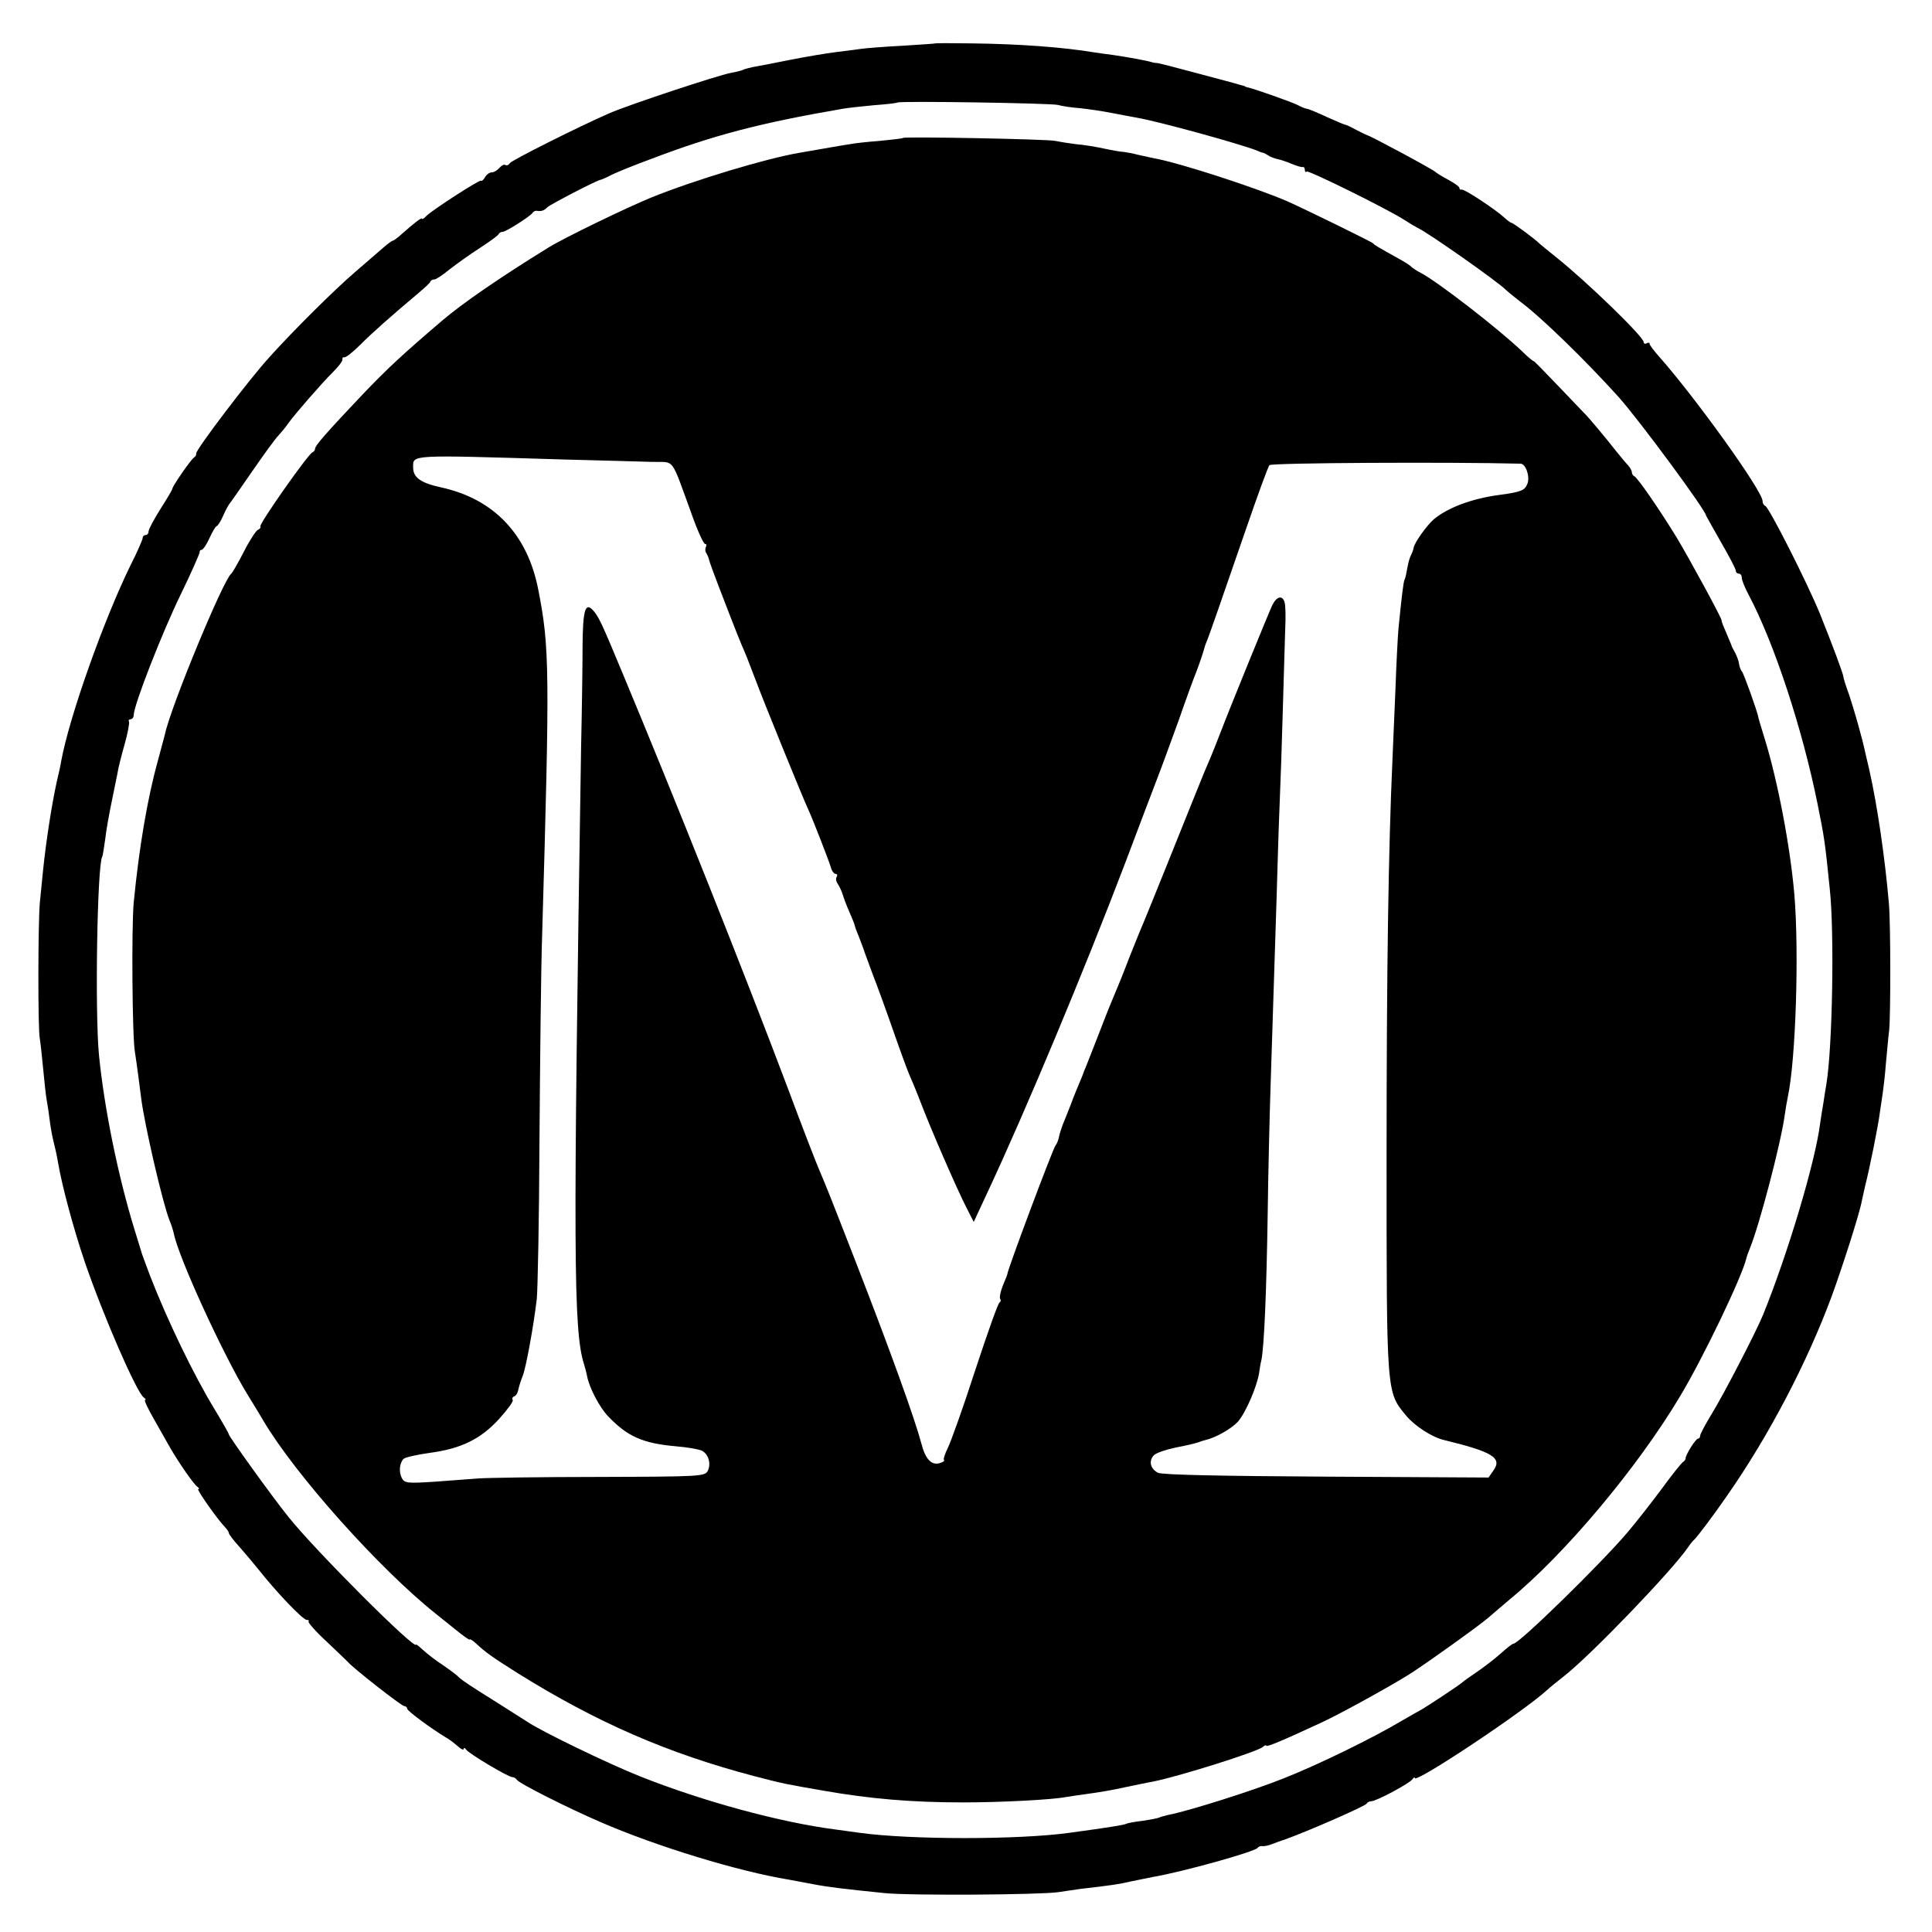
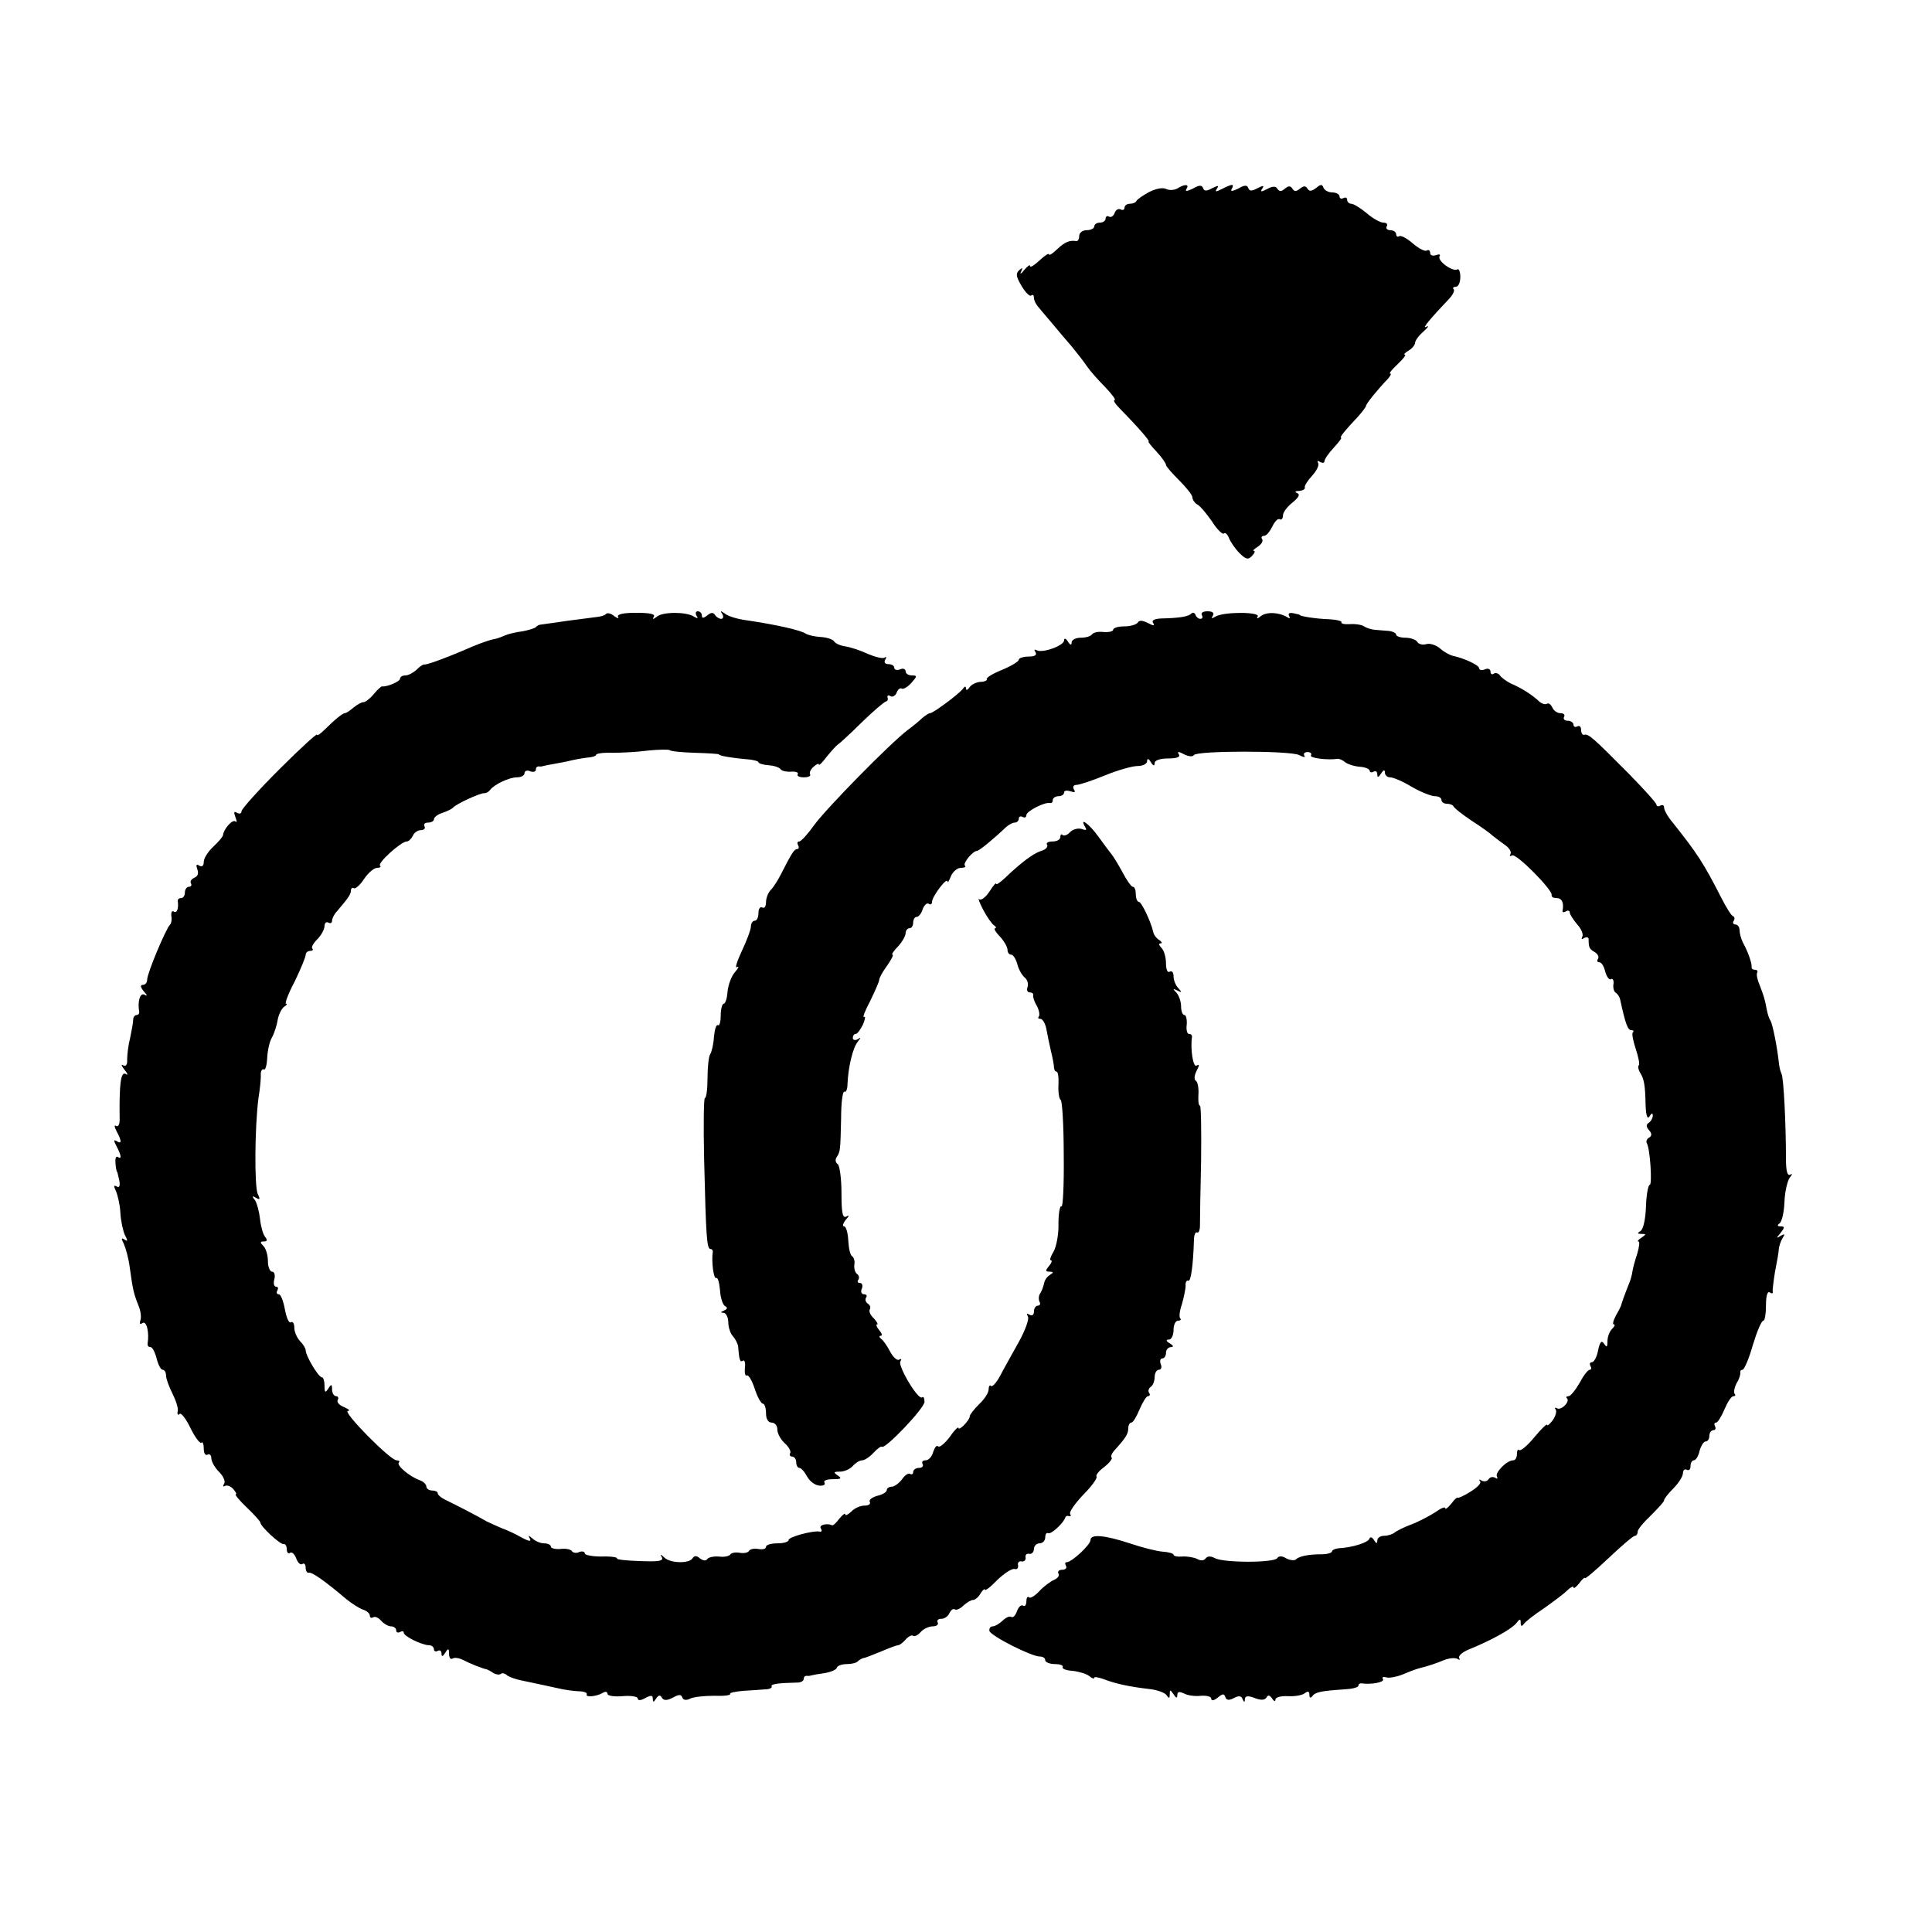
- <svg xmlns="http://www.w3.org/2000/svg" version="1.0" width="650pt" height="650pt" viewBox="0 0 650 650" preserveAspectRatio="xMidYMid meet">
-   <g transform="translate(0,650) scale(0.1,-0.1)" fill="#000000" stroke="none">
-     <path d="M3147 6354 c-1 -1 -51 -4 -112 -8 -60 -3 -121 -8 -135 -10 -14 -2 -52 -7 -85 -11 -33 -4 -105 -16 -160 -27 -55 -11 -111 -22 -124 -24 -14 -3 -28 -7 -31 -9 -4 -2 -22 -7 -40 -10 -44 -8 -340 -106 -410 -136 -107 -47 -328 -158 -335 -168 -3 -6 -10 -9 -15 -6 -4 3 -13 -2 -20 -10 -7 -8 -18 -15 -26 -15 -7 0 -17 -7 -22 -16 -5 -9 -11 -14 -14 -12 -5 4 -161 -97 -183 -118 -8 -9 -15 -13 -15 -10 0 6 -24 -12 -68 -51 -14 -13 -28 -23 -31 -23 -3 0 -20 -13 -37 -28 -17 -15 -57 -49 -89 -77 -70 -60 -207 -196 -288 -286 -67 -73 -250 -314 -247 -325 1 -4 -2 -10 -7 -13 -11 -7 -73 -97 -73 -105 0 -3 -18 -34 -40 -68 -22 -35 -40 -69 -40 -75 0 -7 -4 -13 -10 -13 -5 0 -10 -4 -10 -10 0 -5 -18 -47 -41 -92 -90 -184 -205 -507 -233 -658 -2 -14 -9 -45 -15 -70 -16 -72 -36 -199 -46 -297 -3 -29 -8 -79 -11 -110 -6 -65 -7 -427 0 -458 2 -11 7 -56 11 -99 4 -43 9 -88 11 -100 2 -12 7 -41 10 -66 3 -25 9 -61 14 -80 5 -19 12 -51 15 -70 14 -82 53 -226 90 -335 62 -181 175 -441 199 -457 6 -4 8 -8 4 -8 -4 0 9 -28 29 -63 19 -34 44 -78 55 -97 30 -52 80 -124 92 -132 6 -4 7 -8 3 -8 -7 0 64 -101 90 -128 7 -7 13 -16 13 -20 0 -4 17 -26 38 -49 20 -23 47 -55 59 -70 63 -80 152 -173 165 -173 6 0 9 -2 6 -5 -3 -3 24 -34 61 -68 36 -34 68 -65 71 -68 15 -19 181 -149 190 -149 5 0 10 -4 10 -9 0 -7 81 -67 131 -97 11 -6 28 -19 39 -29 11 -10 20 -14 20 -9 0 5 4 4 8 -2 9 -14 144 -94 156 -93 5 0 12 -4 15 -9 7 -12 174 -96 281 -142 186 -81 463 -166 635 -194 17 -3 53 -10 80 -15 52 -10 103 -16 240 -30 83 -9 524 -6 585 3 19 3 53 8 75 11 105 12 131 16 169 25 23 5 56 11 74 15 100 17 344 85 353 98 3 4 10 7 15 6 5 -1 18 1 29 5 11 4 34 13 50 18 73 26 270 112 273 120 2 4 9 8 16 8 16 0 129 60 138 74 4 6 8 8 8 4 0 -20 367 224 446 297 6 6 31 26 55 45 90 70 364 355 418 434 8 12 17 23 21 26 10 9 66 83 112 150 140 201 268 446 351 670 36 99 93 276 101 320 3 14 8 36 11 50 13 49 45 206 50 250 4 25 8 55 10 68 2 13 7 56 10 95 4 40 8 90 11 112 5 54 5 357 -1 425 -13 152 -39 331 -66 450 -6 25 -12 52 -14 60 -9 44 -37 142 -53 190 -11 30 -20 58 -20 63 -1 11 -38 110 -79 212 -43 105 -171 358 -184 363 -5 2 -9 9 -9 16 0 34 -225 347 -347 485 -18 20 -33 40 -33 44 0 5 -4 5 -10 2 -5 -3 -10 -1 -10 4 0 18 -193 205 -295 286 -27 22 -52 42 -55 45 -13 14 -89 70 -94 70 -3 0 -14 8 -25 18 -29 27 -135 97 -143 94 -5 -1 -8 1 -8 6 0 4 -17 16 -37 27 -21 11 -40 23 -43 26 -5 7 -221 123 -230 124 -3 1 -20 9 -37 18 -18 10 -34 17 -35 17 -2 -1 -29 11 -61 25 -32 15 -63 28 -70 29 -7 1 -21 7 -32 13 -17 9 -144 54 -167 59 -5 1 -9 2 -10 4 -2 1 -10 3 -18 5 -8 3 -73 20 -144 39 -71 19 -131 35 -135 34 -3 0 -9 1 -13 2 -18 6 -85 18 -133 25 -16 2 -46 6 -65 9 -102 17 -248 28 -408 30 -68 1 -124 1 -125 0z m412 -207 c13 -4 47 -9 75 -11 28 -3 76 -10 106 -16 30 -6 69 -13 85 -16 75 -13 347 -88 405 -111 8 -4 17 -7 20 -7 3 -1 11 -5 17 -9 7 -5 21 -10 30 -12 10 -2 32 -9 48 -16 17 -7 33 -12 38 -11 4 1 7 -3 7 -10 0 -6 3 -9 6 -5 6 5 272 -126 329 -163 17 -11 37 -23 45 -27 34 -15 272 -183 295 -207 6 -6 28 -24 50 -41 71 -53 216 -194 330 -320 69 -77 295 -383 295 -400 0 -1 23 -41 50 -89 28 -48 50 -91 50 -96 0 -6 5 -10 10 -10 6 0 10 -6 10 -14 0 -7 10 -33 23 -57 86 -162 181 -451 232 -704 23 -114 25 -127 41 -285 16 -148 9 -533 -11 -655 -3 -16 -7 -45 -10 -63 -3 -17 -8 -49 -11 -69 -16 -131 -110 -444 -193 -648 -23 -56 -131 -265 -171 -330 -22 -36 -40 -70 -40 -75 0 -6 -3 -10 -7 -10 -8 0 -43 -56 -42 -67 0 -3 -4 -9 -9 -12 -5 -3 -38 -44 -72 -91 -35 -47 -86 -112 -114 -145 -88 -104 -365 -375 -384 -375 -4 0 -23 -15 -43 -33 -19 -17 -55 -45 -80 -62 -24 -16 -46 -32 -49 -35 -8 -8 -123 -84 -140 -93 -8 -4 -37 -21 -65 -37 -92 -55 -279 -147 -396 -193 -102 -41 -320 -110 -388 -123 -14 -3 -27 -7 -31 -9 -4 -2 -29 -7 -56 -11 -27 -3 -52 -8 -55 -10 -7 -4 -64 -13 -189 -30 -170 -24 -539 -24 -710 0 -14 2 -50 7 -80 11 -186 24 -446 95 -655 178 -106 42 -336 153 -382 185 -16 10 -71 45 -123 78 -52 32 -99 63 -105 70 -5 6 -30 25 -55 42 -25 16 -55 40 -67 51 -13 12 -23 20 -23 18 0 -23 -341 318 -430 430 -51 63 -200 270 -200 277 0 3 -21 40 -47 83 -71 116 -161 303 -219 453 -15 41 -29 77 -29 80 -1 3 -11 37 -23 75 -55 179 -101 405 -119 585 -14 146 -6 639 11 668 2 4 6 30 10 59 3 28 13 83 21 122 8 39 17 83 20 98 2 16 13 59 24 98 11 38 17 73 15 77 -3 4 0 8 5 8 6 0 11 7 11 15 0 32 95 276 158 405 36 74 64 138 64 143 -1 4 2 7 6 7 5 0 17 18 27 40 10 22 21 40 24 40 3 0 13 15 21 33 7 17 18 37 22 42 5 6 39 55 77 110 38 55 77 109 88 120 10 11 25 29 33 41 23 32 111 133 150 172 19 19 34 38 32 43 -1 5 2 8 6 7 5 -2 29 17 54 42 41 41 103 96 197 175 20 17 38 33 39 38 2 4 8 7 14 7 5 0 28 15 51 34 23 18 69 51 102 72 33 22 62 42 63 47 2 4 8 7 13 7 11 0 91 51 100 63 3 5 9 8 13 8 17 -3 26 0 38 12 11 10 163 89 178 92 3 0 21 8 40 18 19 9 78 33 130 52 210 80 366 121 645 169 16 3 63 8 105 12 41 3 77 7 79 9 6 6 514 -2 540 -8z" />
-     <path d="M3038 6036 c-1 -2 -37 -6 -78 -10 -41 -3 -86 -8 -100 -11 -22 -3 -83 -14 -170 -29 -112 -19 -352 -91 -500 -151 -85 -35 -292 -135 -345 -168 -164 -101 -290 -188 -359 -247 -130 -111 -183 -160 -266 -247 -123 -130 -160 -172 -160 -183 0 -4 -4 -10 -9 -12 -14 -5 -180 -241 -175 -249 2 -4 -2 -9 -9 -12 -6 -3 -28 -36 -47 -74 -19 -37 -38 -70 -42 -73 -27 -21 -204 -449 -223 -540 -2 -8 -13 -49 -24 -90 -35 -126 -63 -291 -81 -475 -8 -82 -5 -460 4 -505 2 -14 8 -52 12 -85 4 -33 8 -64 9 -70 11 -88 72 -352 95 -410 7 -16 13 -37 15 -46 16 -80 164 -403 246 -538 24 -39 49 -80 54 -89 107 -182 391 -500 582 -652 10 -8 40 -32 66 -53 26 -21 47 -36 47 -33 0 3 9 -2 19 -11 38 -35 54 -46 144 -103 265 -165 503 -269 796 -346 100 -26 102 -26 234 -49 155 -27 294 -39 467 -39 128 0 300 9 346 18 12 2 45 7 75 11 30 4 86 13 124 22 39 8 81 17 94 19 90 18 346 99 369 116 6 6 12 8 12 5 0 -6 51 15 180 75 54 24 215 112 295 161 45 27 245 170 273 195 17 15 48 41 69 59 188 154 431 444 574 683 79 131 209 403 224 465 1 6 7 22 13 37 31 76 102 345 116 443 3 22 8 51 11 65 27 127 38 487 22 680 -14 162 -56 383 -100 525 -12 39 -22 72 -22 75 -3 17 -49 146 -54 150 -3 3 -8 14 -10 25 -1 11 -8 29 -14 40 -6 11 -12 22 -12 25 -1 3 -9 22 -18 43 -9 20 -16 38 -15 40 2 5 -107 205 -150 277 -57 93 -133 204 -144 208 -4 2 -8 8 -8 14 0 5 -6 15 -12 22 -7 7 -26 30 -43 51 -27 35 -92 113 -105 125 -3 3 -42 44 -88 92 -45 47 -82 85 -82 83 0 -2 -18 12 -39 33 -82 78 -284 234 -341 264 -14 7 -27 16 -30 19 -3 4 -21 16 -41 27 -77 43 -84 47 -89 53 -4 5 -223 112 -285 140 -102 45 -366 131 -450 146 -11 2 -36 8 -55 12 -19 5 -42 9 -50 10 -8 0 -37 5 -65 11 -27 6 -70 13 -95 15 -25 3 -56 8 -70 11 -26 6 -505 15 -512 10z m-1138 -1082 c124 -3 256 -7 294 -8 78 -2 61 21 132 -173 20 -57 41 -103 46 -103 5 0 6 -4 3 -10 -3 -5 -3 -16 2 -22 4 -7 8 -17 9 -23 1 -5 14 -41 29 -80 59 -154 78 -201 91 -230 7 -16 23 -59 37 -95 24 -65 159 -397 177 -435 16 -35 68 -169 75 -192 3 -13 11 -23 16 -23 6 0 7 -5 4 -10 -4 -6 -2 -16 3 -23 5 -7 13 -23 17 -36 4 -13 14 -40 23 -60 9 -20 17 -40 18 -46 1 -5 8 -23 15 -40 6 -16 13 -34 15 -40 1 -5 15 -41 29 -80 15 -38 47 -126 71 -195 24 -69 48 -134 53 -145 5 -11 22 -51 37 -90 34 -90 124 -297 156 -359 l24 -47 48 103 c128 274 324 743 461 1103 48 127 97 257 110 290 13 33 44 119 70 190 25 72 52 146 60 165 11 29 23 64 30 90 1 3 5 12 8 20 7 18 35 97 129 370 39 113 74 210 79 215 5 8 610 11 845 5 17 0 32 -43 23 -67 -9 -23 -20 -28 -94 -38 -91 -12 -173 -42 -221 -82 -24 -21 -65 -78 -68 -96 -1 -7 -5 -17 -8 -23 -4 -6 -10 -26 -13 -44 -3 -18 -7 -36 -9 -39 -4 -5 -10 -55 -21 -166 -2 -22 -7 -112 -10 -200 -4 -88 -8 -194 -10 -235 -14 -308 -20 -717 -20 -1340 0 -805 -1 -792 66 -873 29 -35 88 -73 128 -82 164 -40 196 -60 165 -103 l-16 -23 -545 3 c-357 2 -553 6 -567 13 -26 13 -32 40 -14 59 8 8 41 19 74 26 32 6 66 14 74 17 8 3 20 7 25 8 35 8 86 37 109 61 26 29 64 116 72 164 2 14 5 34 8 45 9 45 17 226 21 491 2 154 7 351 10 439 7 221 13 407 20 625 3 102 7 241 10 310 3 69 8 215 11 325 3 110 7 232 8 270 2 39 1 78 -2 88 -7 26 -27 21 -42 -10 -15 -33 -140 -339 -176 -433 -25 -65 -36 -90 -54 -132 -16 -40 -56 -138 -124 -308 -37 -91 -70 -174 -75 -185 -5 -11 -28 -67 -51 -125 -22 -58 -45 -114 -50 -125 -5 -11 -27 -65 -48 -120 -21 -55 -43 -109 -47 -120 -5 -11 -9 -22 -10 -25 -1 -3 -6 -16 -12 -30 -6 -14 -20 -47 -30 -75 -11 -27 -23 -59 -28 -70 -4 -11 -10 -29 -12 -39 -2 -11 -7 -24 -12 -30 -10 -14 -163 -422 -162 -433 0 -2 -7 -19 -15 -38 -8 -20 -12 -40 -9 -45 3 -4 2 -10 -2 -12 -5 -1 -41 -104 -82 -228 -40 -124 -82 -241 -92 -261 -10 -20 -16 -39 -13 -41 3 -3 -4 -8 -16 -11 -27 -7 -47 15 -60 66 -23 86 -104 311 -225 622 -87 224 -98 250 -115 290 -10 22 -59 148 -108 280 -150 398 -385 987 -557 1399 -73 176 -82 194 -102 215 -24 24 -32 -3 -33 -119 0 -58 -2 -213 -5 -345 -27 -1704 -26 -1963 10 -2075 3 -10 8 -28 10 -39 7 -39 42 -106 71 -136 65 -68 116 -91 229 -101 38 -3 77 -10 87 -15 22 -12 31 -44 19 -68 -10 -18 -25 -19 -368 -20 -197 0 -378 -3 -403 -5 -25 -2 -91 -7 -147 -11 -92 -6 -102 -5 -111 12 -11 21 -8 51 6 65 5 5 45 14 88 20 105 14 171 46 233 114 28 31 49 59 46 64 -3 5 -1 10 5 12 6 2 12 12 14 23 2 11 9 32 15 47 11 29 36 165 47 258 3 30 8 271 9 535 2 264 5 575 9 690 26 893 25 967 -13 1161 -36 186 -149 305 -326 344 -69 15 -95 33 -95 67 0 44 -19 43 510 27z" />
+ <svg xmlns="http://www.w3.org/2000/svg" version="1.0" width="512pt" height="512pt" viewBox="0 0 512 512" preserveAspectRatio="xMidYMid meet">
+   <g transform="translate(0,512) scale(0.1,-0.1)" fill="#000000" stroke="none">
+     <path d="M3045 4611 c-16 -9 -31 -19 -33 -23 -2 -5 -10 -8 -18 -8 -8 0 -14 -5 -14 -11 0 -5 -5 -7 -10 -4 -6 3 -13 -1 -16 -9 -3 -9 -10 -13 -15 -10 -5 3 -9 0 -9 -5 0 -6 -7 -11 -15 -11 -8 0 -15 -4 -15 -10 0 -5 -9 -10 -20 -10 -11 0 -20 -7 -20 -15 0 -8 -3 -14 -7 -14 -18 3 -31 -2 -51 -21 -12 -12 -22 -18 -22 -14 0 4 -11 -3 -25 -16 -14 -13 -25 -20 -25 -15 0 5 -7 0 -16 -11 -8 -10 -12 -12 -8 -4 5 11 4 12 -5 4 -10 -9 -8 -18 7 -43 10 -17 22 -28 25 -24 4 3 7 1 7 -6 0 -7 6 -19 13 -26 6 -8 23 -27 37 -44 14 -17 36 -43 50 -59 14 -17 32 -40 40 -52 8 -12 30 -37 49 -56 18 -19 29 -34 25 -34 -5 0 1 -10 13 -22 48 -49 82 -88 77 -88 -3 0 7 -12 21 -27 14 -15 25 -31 25 -35 0 -4 16 -22 35 -41 19 -19 35 -39 35 -45 0 -6 6 -15 13 -19 8 -4 25 -25 39 -45 13 -21 28 -35 31 -32 4 4 10 -2 14 -12 4 -10 16 -28 28 -40 17 -17 23 -18 33 -7 7 7 9 13 5 13 -4 0 0 5 10 11 9 6 15 14 12 20 -4 5 -1 9 5 9 6 0 15 11 22 25 6 13 15 22 19 19 5 -3 9 2 9 10 0 8 11 23 25 34 17 14 21 22 13 25 -8 3 -6 6 5 6 9 1 16 4 15 9 -2 4 7 18 19 31 12 13 20 29 16 34 -3 6 -1 7 5 3 7 -4 12 -3 12 2 0 5 11 21 25 36 13 14 22 26 19 26 -5 0 9 18 44 55 12 13 22 27 22 29 0 6 32 45 58 72 7 8 10 14 6 14 -4 0 5 11 20 25 15 14 23 25 19 25 -4 0 0 5 10 11 9 5 17 15 17 20 0 6 10 20 23 31 12 11 15 16 7 12 -13 -7 6 17 62 76 9 10 14 21 10 24 -3 3 0 6 6 6 7 0 12 12 12 26 0 14 -4 23 -8 20 -12 -7 -54 23 -47 35 3 5 -1 6 -9 3 -9 -3 -16 -1 -16 6 0 6 -4 9 -9 6 -4 -3 -21 5 -37 19 -15 13 -31 22 -36 19 -4 -3 -8 0 -8 5 0 6 -7 11 -16 11 -8 0 -12 5 -9 10 3 6 0 10 -9 10 -8 0 -28 11 -44 25 -17 14 -35 25 -41 25 -6 0 -11 5 -11 11 0 5 -4 7 -10 4 -5 -3 -10 -1 -10 4 0 6 -9 11 -19 11 -11 0 -21 6 -24 13 -3 9 -7 9 -19 -1 -12 -9 -18 -10 -23 -2 -5 8 -10 8 -20 0 -10 -8 -15 -8 -20 0 -5 8 -10 8 -20 0 -9 -8 -15 -8 -20 0 -4 7 -13 7 -27 -1 -16 -8 -19 -8 -13 1 6 9 3 9 -13 1 -15 -8 -21 -8 -24 1 -3 8 -10 8 -27 -2 -15 -7 -21 -8 -17 -1 4 6 4 11 1 11 -4 0 -16 -5 -27 -11 -16 -8 -19 -8 -13 1 6 9 3 9 -13 1 -15 -8 -21 -8 -24 1 -3 8 -10 8 -27 -2 -15 -7 -21 -8 -17 -1 9 13 -4 14 -23 2 -8 -5 -22 -6 -30 -2 -10 5 -28 1 -46 -8z" />
+     <path d="M1606 3493 c-3 -4 -14 -7 -24 -8 -9 -1 -44 -6 -77 -10 -33 -5 -64 -9 -70 -10 -5 0 -12 -3 -15 -7 -3 -3 -19 -8 -35 -11 -17 -2 -38 -7 -47 -11 -9 -4 -22 -9 -30 -10 -18 -4 -47 -15 -83 -31 -47 -20 -94 -37 -100 -36 -3 1 -13 -5 -21 -14 -9 -8 -22 -15 -30 -15 -8 0 -14 -4 -14 -9 0 -7 -35 -22 -48 -20 -2 0 -12 -9 -22 -21 -10 -12 -22 -21 -27 -21 -4 1 -16 -6 -26 -14 -9 -8 -20 -15 -23 -15 -6 0 -27 -17 -54 -44 -11 -11 -20 -17 -20 -13 0 4 -45 -37 -100 -92 -55 -55 -100 -105 -100 -111 0 -6 -5 -8 -12 -4 -8 5 -9 2 -4 -12 4 -10 4 -15 0 -11 -7 7 -31 -19 -33 -36 0 -4 -12 -18 -26 -31 -14 -13 -25 -31 -25 -40 0 -11 -5 -14 -12 -10 -8 5 -9 2 -5 -10 4 -10 1 -19 -8 -22 -8 -4 -12 -10 -9 -15 3 -5 0 -9 -5 -9 -6 0 -11 -7 -11 -15 0 -8 -4 -15 -10 -15 -5 0 -9 -3 -9 -7 3 -20 -2 -34 -10 -29 -5 4 -8 -2 -7 -11 2 -10 0 -20 -3 -23 -10 -8 -61 -129 -61 -146 0 -8 -5 -14 -11 -14 -8 0 -7 -6 2 -17 10 -11 10 -14 2 -9 -12 6 -19 -18 -14 -46 0 -5 -3 -8 -7 -8 -5 0 -9 -6 -9 -12 0 -7 -4 -29 -8 -48 -5 -19 -8 -45 -8 -57 1 -15 -3 -20 -11 -16 -6 4 -4 -2 4 -12 9 -11 10 -16 3 -11 -13 7 -17 -27 -16 -116 1 -16 -3 -25 -9 -22 -6 4 -5 -2 1 -14 14 -26 14 -35 0 -26 -8 5 -8 1 0 -14 13 -25 14 -35 3 -28 -5 3 -7 -5 -6 -17 1 -12 3 -22 4 -22 1 0 3 -10 6 -23 3 -15 0 -21 -7 -16 -8 4 -8 1 -2 -12 5 -11 11 -37 12 -58 1 -21 7 -48 12 -59 8 -15 8 -18 -1 -12 -9 6 -9 3 -2 -11 5 -11 13 -39 16 -64 8 -59 11 -70 23 -100 6 -14 8 -31 5 -39 -3 -9 -1 -12 6 -7 11 6 18 -26 13 -56 0 -5 3 -8 8 -8 5 0 12 -14 16 -30 4 -16 11 -30 16 -30 5 0 9 -7 9 -15 0 -9 8 -30 17 -48 9 -18 16 -39 14 -47 -2 -8 1 -12 5 -7 4 4 17 -13 29 -38 12 -24 25 -42 29 -38 3 3 6 -4 6 -16 0 -12 4 -19 10 -16 5 3 10 -1 10 -9 0 -9 9 -25 20 -36 12 -12 18 -26 14 -32 -4 -6 -3 -9 2 -6 5 3 15 0 22 -8 7 -8 10 -14 7 -14 -4 0 9 -16 29 -35 20 -19 36 -37 36 -40 0 -10 54 -60 62 -57 4 1 8 -5 8 -14 0 -8 4 -13 9 -9 5 3 12 -4 16 -15 4 -11 11 -18 16 -15 5 4 9 -1 9 -9 0 -9 4 -15 8 -14 8 3 42 -21 100 -70 15 -12 35 -25 45 -28 9 -3 17 -10 17 -15 0 -6 4 -8 9 -5 5 3 14 -1 21 -9 7 -8 19 -15 26 -15 8 0 14 -5 14 -11 0 -5 5 -7 10 -4 6 3 10 3 10 -2 0 -9 48 -33 67 -33 7 0 13 -5 13 -11 0 -5 5 -7 10 -4 6 3 10 0 10 -7 0 -9 3 -9 10 2 8 13 10 12 10 -3 0 -10 4 -16 10 -12 5 3 17 1 27 -4 17 -9 52 -23 63 -25 3 -1 11 -5 18 -10 7 -4 16 -5 19 -2 3 3 11 2 17 -4 7 -5 25 -11 41 -14 29 -6 52 -11 98 -21 12 -3 34 -6 49 -7 15 0 25 -4 23 -8 -5 -9 27 -6 43 4 6 4 12 3 12 -3 0 -5 18 -8 40 -6 22 2 40 -1 40 -6 0 -6 8 -6 20 1 15 8 20 8 20 -2 0 -10 2 -10 9 1 6 9 11 10 15 2 5 -8 13 -8 29 0 16 9 22 9 25 1 2 -7 10 -9 20 -4 9 5 38 8 64 8 25 -1 45 1 43 5 -2 3 13 6 33 8 20 1 47 3 59 4 12 0 20 4 18 8 -4 6 18 9 68 10 9 0 17 4 17 10 0 5 3 8 8 8 4 -1 9 0 12 1 3 1 19 4 35 6 17 3 32 9 33 15 2 5 14 9 26 9 13 0 26 3 30 8 4 4 11 7 14 8 4 0 24 8 46 17 21 9 42 17 46 17 4 0 13 7 20 15 7 8 16 13 20 10 4 -3 13 2 20 10 7 8 21 15 32 15 10 0 16 5 13 10 -3 6 1 10 10 10 8 0 18 7 21 15 4 8 10 13 14 10 5 -3 15 2 23 10 9 8 20 15 26 15 5 0 15 8 20 18 6 9 11 13 11 9 0 -4 15 7 33 26 19 18 39 31 46 29 6 -2 10 2 9 10 -2 7 3 12 10 10 6 -1 11 4 10 10 -2 7 3 12 10 10 6 -1 12 5 12 13 0 8 7 15 15 15 8 0 15 7 15 16 0 8 3 13 8 11 7 -4 40 26 45 41 1 4 6 6 10 4 5 -1 6 1 3 6 -3 5 13 28 35 51 23 23 38 45 35 48 -3 3 6 15 20 25 14 11 23 23 20 25 -3 3 0 11 7 19 31 34 37 44 37 59 0 8 4 15 8 15 5 0 14 16 22 35 8 19 18 35 22 35 5 0 7 4 3 9 -3 5 -1 12 5 16 5 3 10 15 10 26 0 10 5 19 11 19 6 0 9 7 5 15 -3 8 -1 15 4 15 6 0 10 7 10 15 0 8 6 15 13 15 8 0 7 4 -3 10 -10 6 -11 10 -2 10 6 0 12 11 12 25 0 14 5 25 12 25 6 0 9 3 6 6 -4 3 -2 20 4 37 5 18 10 40 10 50 -1 9 3 15 7 13 7 -4 13 42 15 106 0 15 4 24 8 22 4 -3 8 5 8 18 0 13 1 89 3 171 1 81 0 147 -3 147 -4 0 -5 14 -4 30 1 17 -2 33 -7 36 -5 3 -4 14 2 26 8 15 8 19 0 14 -9 -6 -17 44 -12 77 0 4 -3 7 -8 7 -5 0 -8 11 -6 25 1 14 -2 25 -6 25 -5 0 -9 10 -9 23 0 13 -6 29 -12 36 -11 11 -10 12 2 6 12 -6 13 -5 3 6 -7 7 -13 21 -13 32 0 10 -4 15 -10 12 -6 -4 -10 6 -10 22 0 16 -5 34 -12 41 -7 7 -8 12 -2 12 5 0 3 4 -4 9 -7 4 -15 14 -16 22 -7 29 -31 79 -38 79 -4 0 -8 9 -8 20 0 11 -3 20 -8 20 -4 0 -16 17 -27 38 -11 20 -24 42 -30 49 -5 6 -21 28 -35 47 -23 32 -51 53 -34 24 5 -8 2 -9 -9 -5 -9 3 -23 0 -31 -8 -7 -8 -16 -11 -20 -8 -3 4 -6 1 -6 -5 0 -7 -9 -12 -21 -12 -11 0 -18 -4 -14 -9 3 -5 -4 -13 -16 -16 -21 -7 -52 -30 -96 -72 -13 -12 -23 -19 -23 -15 0 4 -8 -5 -18 -21 -10 -15 -22 -24 -27 -20 -4 5 0 -8 10 -27 10 -19 23 -38 29 -42 6 -4 7 -8 3 -8 -4 0 1 -10 13 -22 11 -12 20 -28 20 -35 0 -7 4 -13 10 -13 5 0 12 -11 16 -25 3 -13 12 -29 19 -35 8 -6 11 -18 8 -26 -3 -8 0 -14 6 -14 6 0 10 -3 9 -7 -1 -5 3 -18 10 -29 6 -12 8 -24 5 -28 -3 -3 -2 -6 4 -6 6 0 13 -12 16 -27 3 -16 8 -41 12 -58 4 -16 8 -36 8 -42 0 -7 3 -13 7 -13 4 0 6 -16 5 -36 -1 -19 2 -37 6 -39 4 -3 8 -68 8 -146 1 -77 -2 -139 -6 -136 -4 3 -8 -18 -8 -46 1 -29 -6 -62 -13 -74 -8 -13 -11 -23 -7 -23 4 0 2 -7 -5 -15 -10 -12 -10 -15 1 -15 11 0 12 -2 1 -9 -7 -4 -14 -14 -15 -22 -2 -8 -6 -20 -10 -26 -5 -7 -5 -17 -2 -23 3 -5 1 -10 -4 -10 -6 0 -11 -7 -11 -16 0 -9 -5 -12 -12 -8 -7 4 -8 3 -4 -5 4 -6 -7 -37 -25 -69 -17 -31 -40 -71 -49 -89 -10 -18 -20 -29 -24 -26 -3 4 -6 -1 -6 -9 0 -9 -11 -26 -25 -39 -13 -13 -25 -28 -25 -32 0 -11 -30 -41 -30 -31 0 4 -11 -6 -23 -24 -13 -17 -27 -29 -31 -25 -4 4 -9 -3 -13 -15 -3 -12 -12 -22 -20 -22 -8 0 -11 -4 -8 -10 3 -5 -1 -10 -9 -10 -9 0 -16 -5 -16 -11 0 -5 -4 -8 -8 -5 -5 3 -15 -4 -22 -15 -8 -10 -20 -19 -27 -19 -7 0 -13 -4 -13 -9 0 -5 -11 -12 -25 -15 -14 -4 -23 -11 -20 -16 3 -6 -3 -10 -14 -10 -11 0 -27 -7 -35 -16 -9 -8 -16 -12 -16 -7 0 4 -7 -1 -16 -12 -8 -11 -17 -19 -19 -17 -13 6 -35 1 -30 -8 4 -6 3 -10 -2 -9 -17 4 -83 -14 -83 -22 0 -5 -13 -9 -30 -9 -16 0 -30 -4 -30 -9 0 -6 -9 -8 -20 -6 -11 2 -22 0 -25 -5 -3 -5 -14 -7 -25 -5 -11 2 -22 0 -25 -5 -3 -4 -16 -7 -30 -5 -14 1 -28 -2 -31 -7 -3 -5 -11 -4 -19 2 -9 8 -15 8 -20 0 -9 -14 -58 -13 -74 2 -11 10 -12 10 -7 1 5 -10 -9 -12 -58 -10 -35 1 -63 4 -61 7 2 3 -16 6 -41 5 -24 0 -44 4 -44 8 0 5 -7 7 -15 4 -8 -4 -17 -2 -20 3 -3 4 -16 7 -30 5 -14 -1 -25 2 -25 6 0 5 -8 9 -18 9 -10 0 -24 6 -31 13 -11 9 -12 9 -7 0 5 -9 -2 -8 -21 2 -15 9 -39 20 -53 25 -14 6 -32 14 -40 18 -22 13 -82 44 -107 56 -13 6 -23 14 -23 19 0 4 -7 7 -15 7 -8 0 -15 5 -15 10 0 6 -8 14 -17 17 -28 10 -63 40 -56 47 3 3 1 6 -6 6 -17 0 -145 130 -129 131 7 0 3 4 -10 10 -13 5 -20 13 -17 19 3 5 1 10 -4 10 -6 0 -11 8 -11 18 0 14 -2 15 -10 2 -8 -12 -10 -11 -10 8 0 12 -3 22 -7 22 -9 0 -43 57 -43 72 0 5 -7 16 -15 24 -8 9 -15 24 -15 35 0 11 -4 18 -9 15 -5 -4 -12 12 -16 34 -4 22 -11 40 -16 40 -6 0 -7 5 -4 10 3 6 2 10 -3 10 -6 0 -8 9 -5 20 3 11 0 20 -6 20 -6 0 -11 13 -11 28 0 15 -5 33 -12 40 -9 9 -9 12 1 12 10 0 10 4 3 13 -5 6 -11 28 -13 47 -2 19 -8 41 -13 49 -9 11 -8 13 2 7 11 -7 12 -4 5 10 -9 20 -8 178 2 254 4 25 7 53 6 63 0 9 4 15 8 13 4 -3 8 10 9 29 1 20 6 45 13 56 6 11 13 33 15 47 3 15 11 30 17 34 7 4 9 8 5 8 -4 0 6 27 23 59 16 33 29 65 29 70 0 6 5 11 12 11 6 0 9 3 6 6 -4 3 2 14 13 25 10 10 19 26 19 35 0 8 5 12 10 9 6 -3 10 -1 10 5 0 6 6 18 13 25 29 34 37 45 37 55 0 6 4 9 8 6 4 -2 17 9 27 25 11 16 26 29 34 29 8 0 12 3 8 6 -7 7 56 64 71 64 5 0 12 7 16 15 3 8 13 15 21 15 9 0 13 5 10 10 -3 6 1 10 9 10 9 0 16 4 16 9 0 5 10 13 23 17 12 4 24 10 27 13 6 9 72 40 84 39 5 0 12 4 15 9 11 14 50 33 71 33 11 0 20 5 20 11 0 6 7 9 15 5 8 -3 15 -1 15 4 0 6 3 9 8 9 4 -1 9 0 12 1 3 1 14 3 25 5 11 2 34 6 50 10 17 4 38 7 48 8 9 1 17 4 17 7 0 3 19 6 43 5 23 0 66 2 95 6 29 3 55 3 57 1 2 -3 33 -6 67 -7 35 -1 63 -3 63 -4 0 -4 37 -10 73 -13 17 -1 32 -5 32 -8 0 -3 12 -7 27 -8 15 -1 29 -6 32 -11 3 -4 16 -7 28 -6 12 1 20 -2 17 -7 -3 -4 4 -8 16 -8 12 0 19 3 17 8 -3 4 1 13 9 20 8 7 14 10 14 6 0 -4 10 6 22 22 13 16 26 30 30 32 3 2 32 28 62 58 31 30 59 54 64 55 4 1 6 5 4 11 -1 5 2 7 8 3 5 -3 13 1 16 9 3 9 10 14 14 11 4 -2 15 4 25 15 16 18 16 20 2 20 -10 0 -17 5 -17 11 0 6 -7 9 -15 5 -8 -3 -15 -1 -15 4 0 6 -7 10 -16 10 -9 0 -12 5 -8 12 4 6 3 9 -2 5 -5 -3 -25 2 -44 10 -19 9 -46 18 -60 20 -13 2 -27 8 -30 14 -4 5 -19 10 -36 11 -16 1 -33 5 -39 9 -14 9 -75 23 -155 35 -25 3 -51 11 -59 18 -12 8 -13 8 -7 -1 4 -7 3 -13 -3 -13 -5 0 -13 5 -16 10 -5 8 -11 7 -21 -1 -10 -8 -14 -8 -14 0 0 6 -5 11 -11 11 -5 0 -7 -5 -3 -12 5 -7 3 -8 -7 -2 -20 13 -82 13 -98 0 -10 -8 -13 -8 -8 0 4 7 -12 10 -48 10 -34 0 -51 -4 -47 -11 3 -5 -1 -4 -10 2 -8 7 -18 10 -22 6z" />
+     <path d="M3157 3494 c-7 -8 -32 -12 -80 -13 -18 -1 -26 -5 -21 -12 5 -8 1 -8 -14 0 -14 7 -23 8 -27 1 -3 -5 -19 -10 -36 -10 -16 0 -29 -4 -29 -9 0 -4 -11 -7 -25 -6 -14 2 -27 -1 -31 -6 -3 -5 -16 -9 -30 -9 -13 0 -24 -6 -24 -12 0 -9 -4 -8 -10 2 -5 8 -10 10 -10 3 0 -14 -58 -35 -73 -26 -6 3 -7 1 -3 -5 5 -8 -2 -12 -18 -12 -14 0 -26 -4 -26 -8 0 -5 -20 -17 -44 -27 -25 -10 -43 -21 -41 -25 2 -3 -6 -7 -17 -7 -12 -1 -25 -8 -29 -15 -5 -7 -9 -8 -9 -3 0 7 -3 7 -8 0 -9 -13 -79 -65 -87 -65 -4 0 -12 -6 -20 -12 -7 -7 -25 -22 -40 -33 -46 -35 -213 -205 -247 -251 -17 -24 -35 -44 -40 -44 -5 0 -6 -4 -3 -10 3 -5 2 -10 -2 -10 -8 0 -14 -9 -43 -66 -8 -16 -20 -35 -27 -42 -7 -7 -13 -22 -13 -33 0 -11 -4 -17 -10 -14 -5 3 -10 -3 -10 -14 0 -12 -4 -21 -10 -21 -5 0 -10 -7 -10 -15 0 -8 -11 -38 -24 -65 -13 -28 -19 -47 -13 -43 7 3 4 -2 -5 -13 -10 -11 -18 -34 -20 -52 -1 -18 -6 -32 -10 -32 -4 0 -8 -14 -8 -31 0 -16 -3 -28 -7 -26 -5 3 -9 -11 -11 -31 -1 -19 -6 -40 -10 -46 -4 -6 -7 -35 -7 -63 0 -29 -3 -53 -7 -53 -3 0 -4 -73 -2 -162 5 -207 7 -238 17 -238 4 0 6 -3 6 -7 -4 -25 2 -73 9 -70 4 3 8 -11 10 -31 1 -20 7 -39 13 -43 8 -4 7 -8 -2 -12 -10 -4 -10 -6 -1 -6 6 -1 12 -12 12 -25 0 -14 6 -31 13 -38 6 -7 12 -19 13 -25 3 -38 5 -44 13 -39 4 3 7 -6 5 -19 -1 -14 1 -23 5 -20 5 2 14 -14 21 -35 7 -22 17 -40 22 -40 4 0 8 -11 8 -25 0 -16 6 -25 15 -25 8 0 15 -8 15 -18 0 -11 9 -27 20 -37 11 -10 17 -22 14 -26 -3 -5 0 -9 5 -9 6 0 11 -7 11 -15 0 -8 4 -15 8 -15 5 0 14 -10 21 -23 7 -13 21 -23 32 -24 11 -1 17 2 14 8 -4 5 6 9 22 9 22 0 25 2 13 10 -12 8 -11 10 6 10 12 0 27 7 34 15 7 8 18 15 25 15 6 0 20 9 30 20 10 11 20 18 22 16 8 -8 113 102 113 119 0 10 -3 15 -6 12 -10 -10 -65 83 -58 95 4 6 3 8 -3 5 -5 -4 -16 6 -24 21 -8 15 -18 30 -24 34 -5 4 -6 8 -1 8 5 0 3 7 -4 15 -7 8 -9 15 -6 15 4 0 0 7 -8 16 -9 8 -14 19 -11 24 3 5 1 11 -5 15 -6 4 -8 11 -5 16 4 5 1 9 -5 9 -7 0 -10 7 -6 15 3 8 1 15 -5 15 -6 0 -8 4 -4 9 3 5 1 12 -4 15 -5 4 -8 14 -7 24 2 9 -1 20 -6 23 -5 3 -9 22 -10 42 -1 20 -6 37 -11 37 -5 0 -3 8 4 17 10 11 10 14 2 9 -10 -5 -13 9 -13 63 0 38 -5 73 -10 76 -6 4 -7 12 -3 18 10 16 10 16 12 103 0 41 4 73 9 71 4 -3 8 7 8 21 2 45 14 95 27 111 9 12 9 13 0 7 -7 -4 -13 -2 -13 3 0 6 3 11 8 11 4 0 12 11 19 25 6 14 7 23 3 20 -5 -3 2 16 16 42 13 27 24 52 24 56 0 5 9 22 21 38 11 16 18 29 14 29 -3 0 3 10 15 22 11 12 20 28 20 35 0 7 5 13 10 13 6 0 10 7 10 15 0 8 4 15 9 15 5 0 13 9 16 20 4 11 11 18 16 15 5 -4 9 -1 9 5 0 14 40 67 41 54 0 -5 4 1 9 14 5 12 17 22 26 22 10 0 15 3 11 6 -6 6 21 39 32 39 6 0 48 35 77 63 7 6 17 12 23 12 6 0 11 5 11 11 0 5 5 7 10 4 6 -3 10 -1 10 5 0 10 48 35 63 32 4 -1 7 2 7 8 0 5 7 10 15 10 8 0 15 4 15 10 0 5 7 6 17 3 11 -4 14 -3 9 5 -4 7 -1 12 7 12 7 0 41 11 75 25 34 14 73 25 87 25 14 0 25 6 25 13 0 8 4 7 10 -3 6 -10 10 -11 10 -2 0 7 14 12 36 12 23 0 33 4 28 11 -5 8 -1 8 14 0 12 -6 23 -7 26 -2 8 12 255 12 279 0 11 -6 17 -7 14 -2 -4 5 0 10 8 10 8 0 12 -4 9 -9 -4 -7 45 -13 70 -9 4 1 14 -3 21 -9 6 -5 24 -11 39 -12 14 -1 26 -6 26 -11 0 -4 5 -5 10 -2 6 3 10 0 10 -7 0 -9 3 -9 10 2 6 10 10 11 10 3 0 -7 6 -13 14 -13 8 0 34 -11 57 -25 24 -14 52 -25 62 -25 9 0 17 -4 17 -10 0 -5 6 -10 14 -10 8 0 16 -3 18 -7 2 -5 23 -21 48 -38 25 -16 50 -34 56 -40 6 -5 21 -16 32 -24 12 -8 18 -19 15 -24 -3 -6 -2 -7 4 -4 11 7 109 -93 105 -105 -1 -5 5 -8 13 -8 14 0 20 -12 16 -33 -1 -5 3 -6 9 -2 5 3 10 2 10 -3 0 -5 9 -19 20 -32 11 -12 17 -27 13 -33 -3 -6 -1 -7 5 -3 7 4 12 2 12 -3 0 -22 2 -26 16 -34 8 -5 12 -12 9 -18 -4 -5 -2 -9 3 -9 6 0 13 -11 16 -25 4 -14 11 -23 15 -20 5 3 8 -3 7 -12 -2 -10 1 -21 6 -24 5 -3 11 -12 12 -20 14 -64 20 -79 29 -79 6 0 8 -3 4 -6 -3 -3 1 -23 8 -44 7 -21 11 -41 8 -43 -3 -3 -1 -12 3 -19 11 -17 14 -33 15 -87 1 -28 5 -38 10 -30 6 10 9 10 9 2 0 -6 -5 -15 -10 -18 -8 -5 -8 -11 0 -20 8 -9 8 -15 0 -20 -6 -3 -8 -10 -6 -14 9 -14 15 -111 8 -111 -4 0 -9 -26 -10 -57 -1 -33 -7 -60 -14 -65 -10 -6 -9 -8 2 -8 13 0 13 -1 0 -10 -8 -5 -12 -10 -8 -10 4 0 2 -15 -3 -32 -6 -18 -12 -40 -13 -48 -1 -8 -5 -23 -9 -32 -14 -35 -20 -53 -21 -58 -1 -3 -7 -15 -14 -27 -7 -13 -9 -23 -5 -23 4 0 2 -5 -5 -12 -7 -7 -12 -21 -12 -32 0 -16 -2 -18 -9 -7 -7 10 -11 5 -16 -18 -3 -17 -11 -31 -16 -31 -6 0 -7 -5 -4 -10 3 -6 2 -10 -2 -10 -5 0 -17 -16 -27 -35 -11 -19 -24 -35 -29 -35 -6 0 -8 -3 -4 -6 8 -9 -16 -33 -27 -26 -5 3 -7 1 -3 -4 3 -5 -1 -18 -9 -29 -8 -10 -14 -15 -14 -11 0 4 -15 -10 -34 -33 -18 -22 -36 -37 -40 -34 -3 4 -6 -1 -6 -10 0 -10 -4 -17 -10 -17 -17 0 -49 -33 -43 -43 3 -6 1 -7 -5 -3 -6 3 -13 2 -17 -4 -4 -6 -12 -7 -18 -4 -7 4 -9 4 -5 -1 5 -5 -7 -17 -25 -28 -17 -11 -33 -18 -34 -16 -1 2 -9 -5 -17 -16 -9 -11 -16 -16 -16 -12 0 5 -12 0 -27 -11 -16 -10 -44 -25 -63 -32 -19 -7 -39 -17 -45 -22 -5 -4 -17 -8 -27 -8 -10 0 -18 -6 -18 -12 0 -10 -3 -9 -9 1 -5 8 -10 9 -12 3 -4 -10 -44 -23 -81 -25 -10 -1 -18 -5 -18 -8 0 -4 -12 -8 -27 -8 -35 0 -61 -5 -69 -14 -4 -3 -15 -2 -25 3 -11 7 -20 7 -24 1 -7 -13 -143 -13 -166 0 -11 6 -20 5 -24 -1 -4 -6 -13 -7 -23 -1 -9 4 -27 7 -39 6 -13 -1 -23 1 -23 5 0 3 -13 7 -29 8 -15 1 -55 11 -87 22 -67 22 -104 25 -104 9 0 -13 -50 -59 -63 -59 -5 0 -5 -4 -2 -10 3 -5 -1 -10 -10 -10 -9 0 -13 -5 -10 -10 3 -6 -2 -13 -12 -17 -9 -4 -27 -17 -39 -30 -11 -12 -24 -20 -27 -16 -4 3 -7 -1 -7 -11 0 -9 -4 -15 -9 -11 -5 3 -12 -4 -16 -15 -4 -11 -10 -18 -15 -15 -5 3 -15 -2 -23 -10 -9 -8 -20 -15 -26 -15 -6 0 -10 -5 -9 -12 3 -13 111 -68 134 -68 8 0 14 -4 14 -10 0 -5 12 -10 26 -10 14 0 23 -4 20 -8 -2 -4 9 -9 27 -10 17 -2 37 -8 44 -14 7 -6 13 -8 13 -4 0 3 11 1 25 -4 31 -12 68 -20 120 -26 21 -2 43 -10 47 -17 6 -9 8 -8 8 3 0 13 1 13 10 0 7 -11 10 -11 10 -2 0 9 5 10 18 4 9 -5 29 -8 45 -6 15 1 27 -2 27 -8 0 -6 7 -5 17 3 13 11 17 11 20 2 3 -9 10 -10 23 -3 13 7 20 6 23 -3 4 -9 6 -9 6 0 1 9 8 10 26 3 16 -6 26 -6 31 1 4 8 9 7 15 -2 5 -8 9 -9 9 -3 0 6 15 10 33 9 17 -1 38 2 45 8 8 6 12 5 12 -4 0 -9 3 -10 8 -4 7 11 25 14 84 18 21 1 38 5 38 10 0 4 3 6 8 6 26 -4 62 3 57 11 -3 5 0 7 8 5 7 -3 29 1 48 9 18 8 39 15 44 16 17 4 39 11 63 21 13 5 28 6 34 3 6 -4 8 -3 5 2 -3 6 9 16 26 23 57 23 112 53 125 69 10 13 12 13 12 1 0 -9 3 -10 8 -3 4 6 28 25 54 42 25 18 54 39 62 48 9 8 16 12 16 7 0 -4 7 1 15 11 8 11 15 17 15 14 0 -4 28 20 63 53 34 32 65 59 70 59 4 0 7 5 7 11 0 6 16 25 35 43 19 19 35 36 35 40 0 4 11 18 25 32 14 14 25 32 25 40 0 8 5 12 10 9 6 -3 10 1 10 9 0 9 4 16 9 16 5 0 12 11 15 25 4 14 11 25 16 25 6 0 10 7 10 15 0 8 5 15 11 15 5 0 7 5 4 10 -3 6 -2 10 3 10 4 0 14 16 22 35 8 19 18 35 24 35 5 0 6 3 3 6 -3 4 -1 16 5 28 7 11 11 24 10 29 -1 4 2 7 6 7 4 0 17 29 27 65 11 36 23 65 28 65 4 0 7 18 7 41 0 25 4 38 10 34 6 -4 9 -3 8 2 -1 4 2 28 6 53 5 25 10 52 10 60 1 8 5 21 10 29 7 11 6 12 -5 6 -12 -8 -12 -6 0 8 11 14 11 17 0 17 -9 0 -10 3 -3 8 6 4 12 29 13 57 1 27 8 56 14 64 7 9 8 12 1 8 -7 -4 -11 9 -11 41 0 92 -6 217 -12 227 -3 6 -6 19 -7 30 -4 38 -16 100 -22 110 -4 6 -8 19 -10 30 -5 28 -8 36 -19 65 -6 14 -9 28 -6 33 2 4 -1 7 -6 7 -6 0 -10 3 -9 8 1 8 -9 39 -23 64 -5 10 -9 25 -9 33 0 8 -5 15 -11 15 -5 0 -8 4 -5 9 4 5 3 11 -1 13 -5 1 -18 23 -31 48 -47 92 -63 117 -129 200 -13 15 -23 33 -23 40 0 6 -4 8 -10 5 -5 -3 -10 -2 -10 2 0 5 -33 41 -72 81 -97 98 -108 107 -119 105 -5 -2 -9 4 -9 13 0 8 -4 12 -10 9 -5 -3 -10 -1 -10 4 0 6 -7 11 -16 11 -8 0 -12 5 -9 10 3 6 -1 10 -10 10 -8 0 -18 7 -21 15 -4 8 -10 13 -14 10 -5 -3 -15 0 -22 7 -18 17 -48 36 -75 47 -11 6 -24 15 -28 21 -3 5 -11 8 -16 5 -5 -4 -9 -1 -9 5 0 7 -7 10 -15 6 -8 -3 -15 -2 -15 3 0 8 -40 27 -70 33 -8 2 -23 10 -33 19 -10 9 -27 15 -37 12 -10 -3 -21 0 -24 6 -4 6 -18 11 -32 11 -13 0 -24 4 -24 8 0 4 -9 9 -20 10 -11 1 -28 2 -37 3 -10 1 -22 5 -28 9 -5 4 -22 7 -37 6 -14 -1 -25 1 -23 5 2 3 -13 7 -33 8 -35 1 -77 8 -77 11 0 1 -8 3 -18 5 -10 2 -14 -1 -11 -7 4 -7 2 -8 -4 -4 -23 14 -56 15 -71 3 -8 -7 -12 -7 -8 -1 8 13 -91 13 -112 0 -10 -6 -12 -5 -7 2 5 8 -1 12 -14 12 -12 0 -18 -4 -15 -10 3 -5 2 -10 -4 -10 -5 0 -11 5 -13 11 -2 5 -7 7 -11 3z" />
  </g>
</svg>
